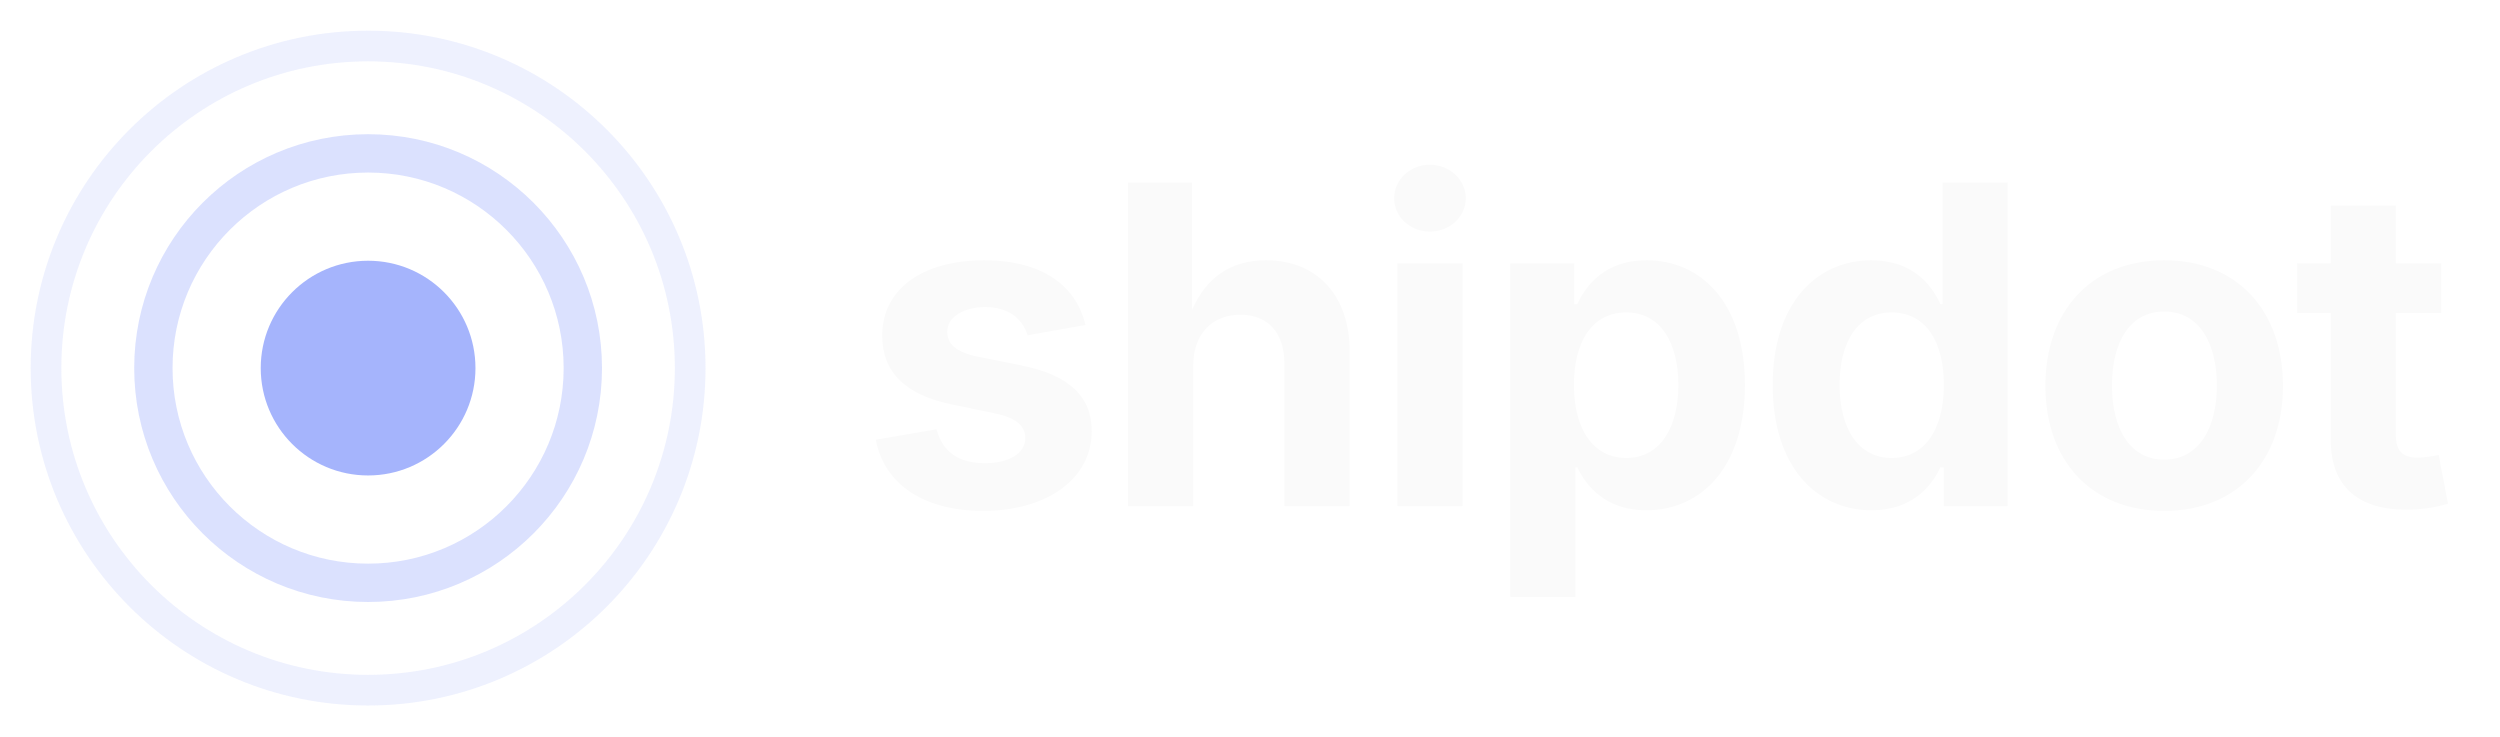
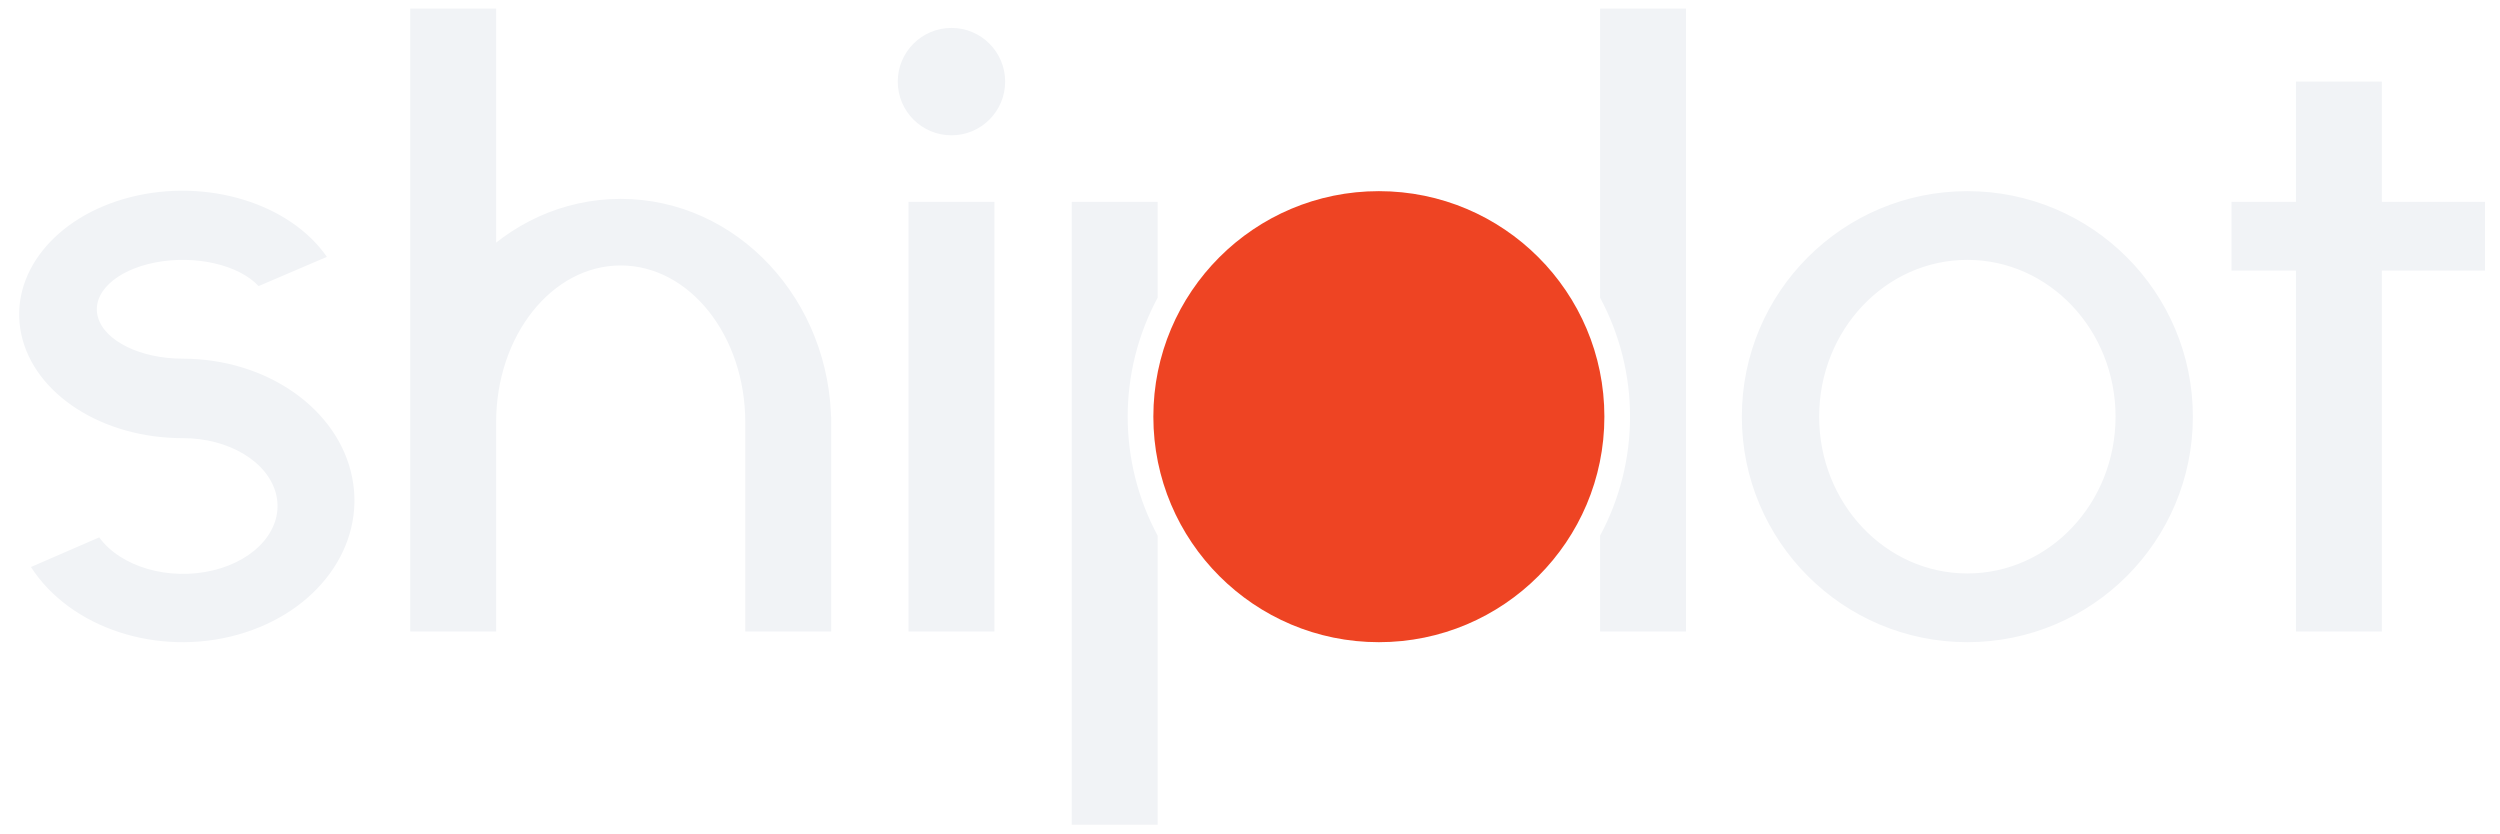
- <svg xmlns="http://www.w3.org/2000/svg" width="163" height="48" viewBox="0 0 163 48" role="img" aria-label="shipdot">
-   <circle cx="24" cy="24" r="21" fill="none" stroke="#a5b4fc" stroke-opacity=".18" stroke-width="2" />
-   <circle cx="24" cy="24" r="14" fill="none" stroke="#a5b4fc" stroke-opacity=".4" stroke-width="2.5" />
-   <circle cx="24" cy="24" r="7" fill="#a5b4fc" />
-   <path fill="#fafafa" d="M64.1 33.31C68.25 33.31 71.18 31.23 71.18 28.11C71.18 25.86 69.71 24.46 66.65 23.84L63.8 23.27C62.3 22.96 61.76 22.41 61.76 21.62C61.76 20.67 62.84 20.02 64.23 20.02C65.77 20.02 66.66 20.78 67 21.86L70.77 21.19C70.17 18.61 67.92 16.97 64.17 16.97C60.16 16.97 57.52 18.84 57.52 21.88C57.52 24.25 59.02 25.75 62.07 26.37L64.81 26.94C66.2 27.22 66.85 27.73 66.85 28.57C66.85 29.52 65.84 30.2 64.23 30.2C62.49 30.2 61.47 29.47 61.06 27.99L57.1 28.67C57.66 31.61 60.28 33.31 64.1 33.31ZM77.8 23.84C77.8 21.74 79.06 20.52 80.88 20.52C82.66 20.52 83.74 21.7 83.74 23.67V33H88V22.93C88 19.22 85.83 16.97 82.55 16.97C80.2 16.97 78.64 18.13 77.72 20.2V11.9H73.55V33H77.8ZM91.11 33H95.36V17.17H91.11ZM93.23 15.1C94.51 15.1 95.57 14.14 95.57 12.92C95.57 11.72 94.51 10.74 93.23 10.74C91.94 10.74 90.9 11.72 90.9 12.92C90.9 14.14 91.94 15.1 93.23 15.1ZM98.47 38.92H102.72V30.47H102.84C103.44 31.74 104.74 33.27 107.33 33.27C110.98 33.27 113.77 30.38 113.77 25.11C113.77 19.7 110.87 16.97 107.36 16.97C104.67 16.97 103.42 18.57 102.84 19.83H102.64V17.17H98.47ZM106.03 29.86C103.86 29.86 102.62 27.96 102.62 25.1C102.62 22.22 103.85 20.37 106.03 20.37C108.25 20.37 109.43 22.32 109.43 25.1C109.43 27.89 108.24 29.86 106.03 29.86ZM122.04 33.27C124.62 33.27 125.93 31.74 126.51 30.47H126.73V33H130.9V11.9H126.66V19.83H126.51C125.95 18.57 124.7 16.97 122.01 16.97C118.5 16.97 115.58 19.7 115.58 25.11C115.58 30.38 118.39 33.27 122.04 33.27ZM123.34 29.86C121.13 29.86 119.94 27.89 119.94 25.1C119.94 22.32 121.1 20.37 123.34 20.37C125.52 20.37 126.74 22.22 126.74 25.1C126.74 27.96 125.51 29.86 123.34 29.86ZM141.11 33.31C145.87 33.31 148.85 30.03 148.85 25.16C148.85 20.26 145.87 16.97 141.11 16.97C136.34 16.97 133.36 20.26 133.36 25.16C133.36 30.03 136.34 33.31 141.11 33.31ZM141.11 29.97C138.84 29.97 137.7 27.9 137.7 25.14C137.7 22.34 138.84 20.31 141.11 20.31C143.37 20.31 144.54 22.35 144.54 25.14C144.54 27.9 143.37 29.97 141.11 29.97ZM159.17 17.17H156.21V13.4H151.97V17.17H149.78V20.41H151.97V28.74C151.97 31.64 153.69 33.23 156.86 33.23C157.71 33.23 158.66 33.13 159.61 32.84L159 29.66C158.69 29.74 157.98 29.84 157.66 29.84C156.62 29.84 156.21 29.38 156.21 28.37V20.41H159.17Z" />
+ <svg xmlns="http://www.w3.org/2000/svg" width="144" height="48" viewBox="-2 -147 581 194" role="img" aria-label="shipdot">
+   <path fill="#f1f3f6" d="M73.6 -87.2A38 28.8 0 1 0 40 -45A22 15.8 0 1 1 20.6 -21.9L4.7 -15A40 33 0 1 0 40 -63.5A20 11.5 0 1 1 57.7 -80.4ZM93 -145H113V0H93ZM93 -48.2A49 52.5 0 1 1 191 -48.2L171 -48.7A29 36.5 0 1 0 113 -48.7ZM171 -50H191V0H171ZM209 -100H229V0H209ZM206.5 -128A12.5 12.5 0 1 1 231.5 -128A12.5 12.5 0 1 1 206.5 -128ZM247 -100H267V-77.7A58.5 58.5 0 0 0 267 -22.3V45H247ZM370 -145H390V0H370V-22.3A58.5 58.5 0 0 0 370 -77.7ZM403 -50A52.5 52.5 0 1 1 508 -50A52.5 52.5 0 1 1 403 -50ZM421 -50A34.5 36.5 0 1 0 490 -50A34.5 36.5 0 1 0 421 -50ZM532 -128H552V0H532ZM517 -100H576V-84H517Z" />
+   <path fill="#ee4423" d="M266 -50A52.5 52.5 0 1 1 371 -50A52.5 52.5 0 1 1 266 -50Z" />
</svg>
